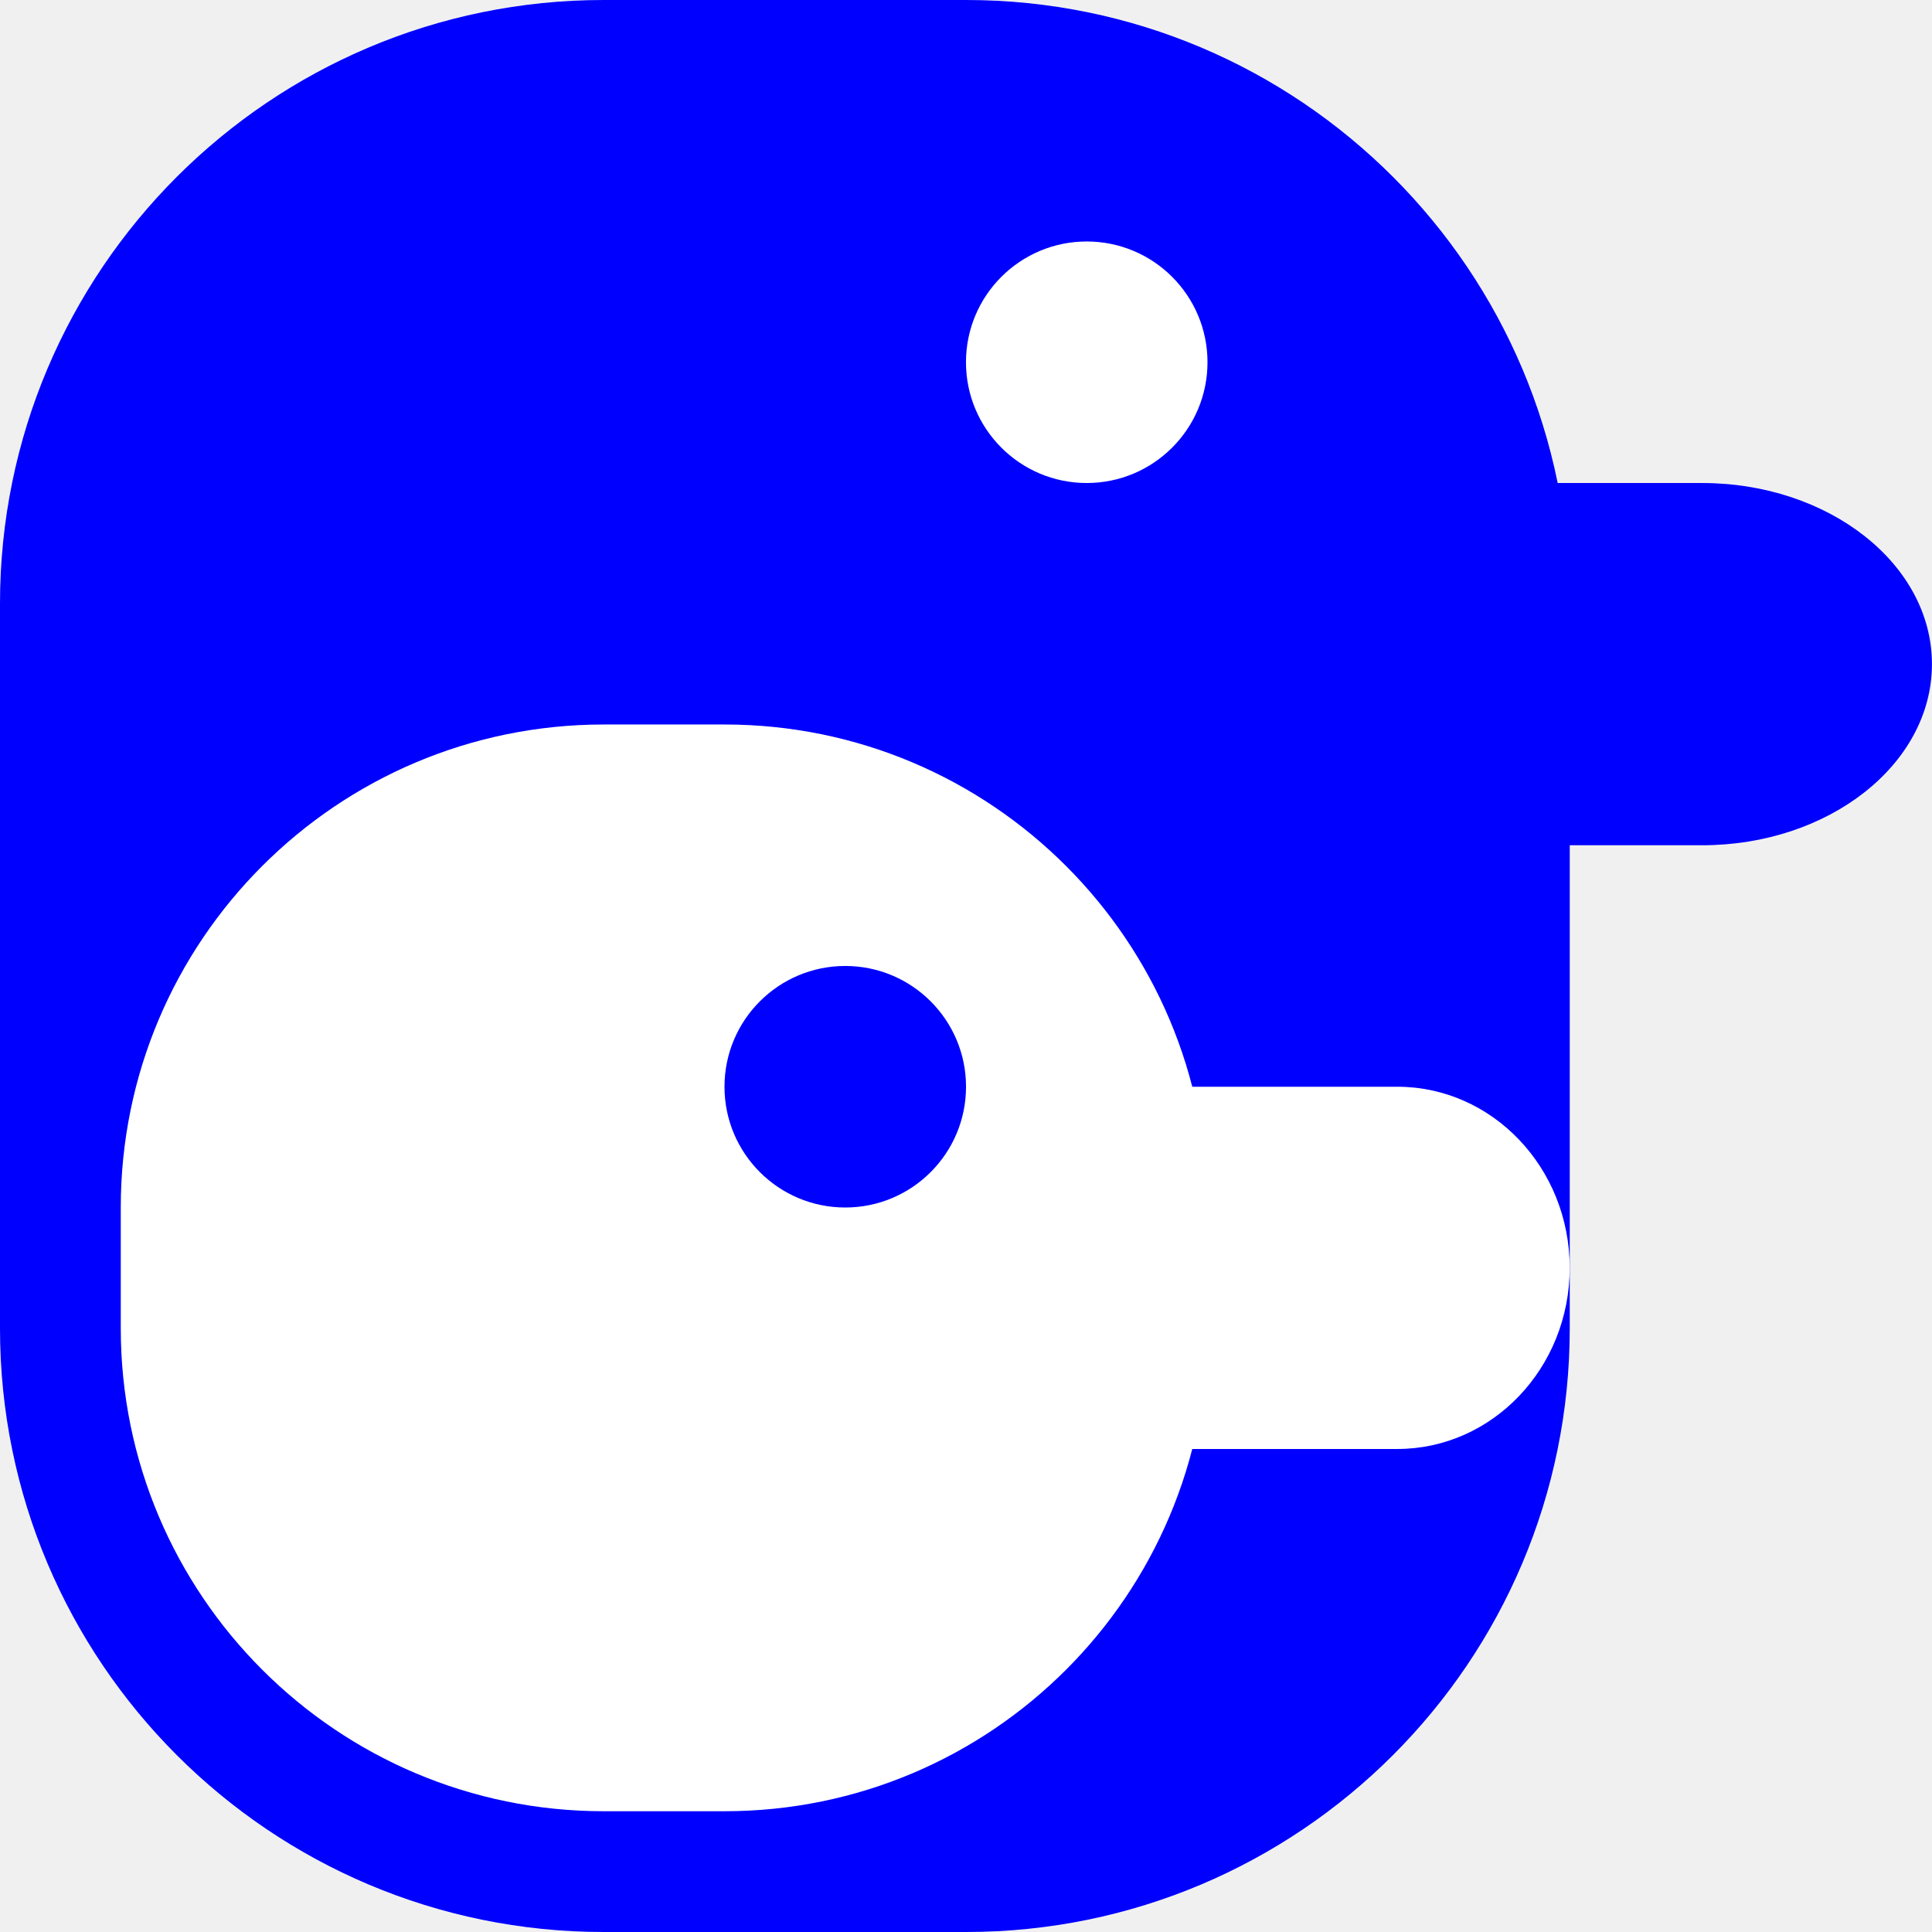
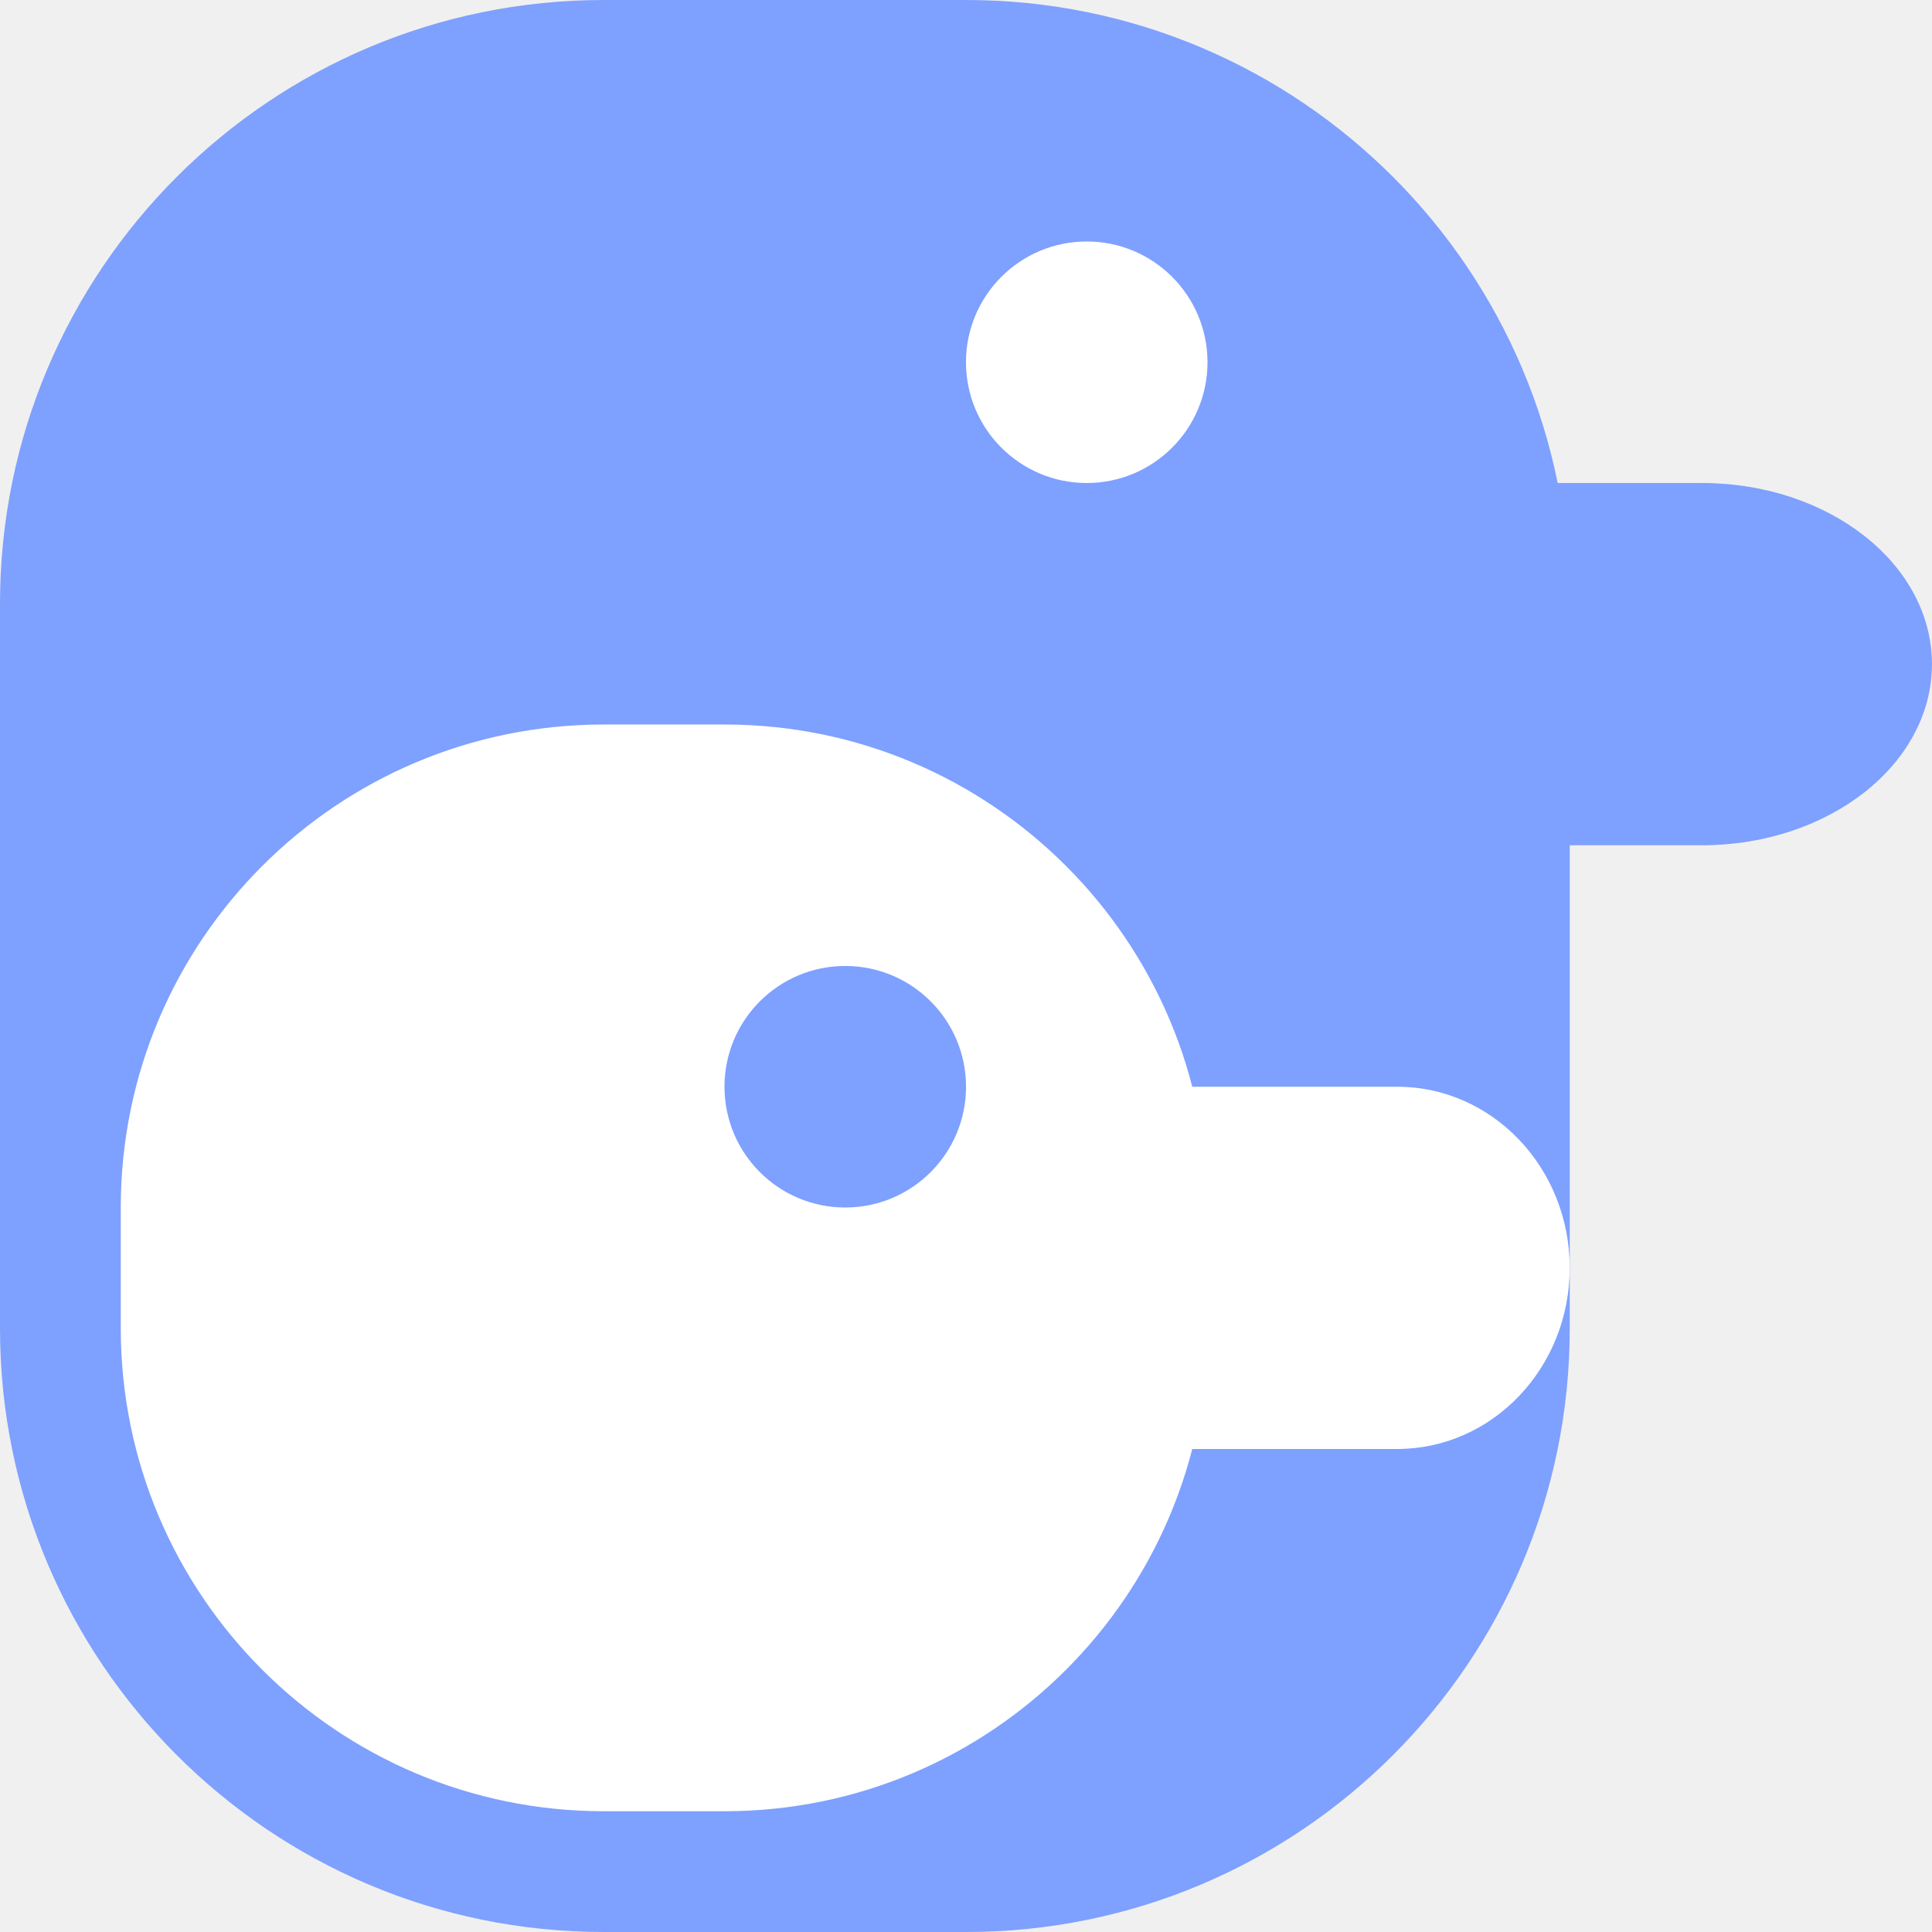
<svg xmlns="http://www.w3.org/2000/svg" width="128" height="128" viewBox="0 0 33.867 33.867" version="1.1" id="svg8">
  <defs id="defs2" />
  <g id="layer2" style="display:inline">
    <path style="opacity:0;fill:#cccccc;stroke-width:0.126" d="M 0.047,16.886 V 0.003 H 16.93 33.813 V 16.886 33.769 H 16.93 0.047 Z" id="path3735" />
-     <rect style="opacity:1;fill:#0000ff;fill-opacity:1;stroke:none;stroke-width:0.678" id="rect4836" width="27.517" height="33.867" x="0" y="1.4949952e-06" rx="10.583" ry="10.583" />
+     <rect style="opacity:1;fill:#7ea0ff;fill-opacity:1;stroke:none;stroke-width:0.678" id="rect4836" width="27.517" height="33.867" x="0" y="1.4949952e-06" rx="10.583" ry="10.583" />
  </g>
  <g id="layer5" style="display:inline">
    <circle style="display:inline;opacity:1;fill:#ffffff;fill-opacity:1;stroke:none;stroke-width:0.265" id="path4870-5-6" cx="19.05" cy="6.35" r="2.117" />
  </g>
  <g id="layer7" style="display:inline">
-     <rect style="display:inline;opacity:1;fill:#0000ff;fill-opacity:1;stroke:none;stroke-width:0.398" id="rect4905" width="10.583" height="6.35" x="23.283" y="8.467" rx="4.032" ry="4.233" />
+     <rect style="display:inline;opacity:1;fill:#7ea0ff;fill-opacity:1;stroke:none;stroke-width:0.398" id="rect4905" width="10.583" height="6.35" x="23.283" y="8.467" rx="4.032" ry="4.233" />
  </g>
  <g id="layer3" style="display:inline">
    <rect style="display:inline;opacity:1;fill:#ffffff;fill-opacity:1;stroke:none;stroke-width:0.423" id="rect4836-3" width="19.05" height="19.05" x="2.117" y="12.7" rx="8.467" ry="8.467" />
  </g>
  <g id="layer4" style="display:inline">
-     <circle style="display:inline;opacity:1;fill:#0000ff;fill-opacity:1;stroke:none;stroke-width:0.265" id="path4870-5" cx="14.817" cy="19.05" r="2.117" />
+     <circle style="display:inline;opacity:1;fill:#7ea0ff;fill-opacity:1;stroke:none;stroke-width:0.265" id="path4870-5" cx="14.817" cy="19.05" r="2.117" />
  </g>
  <g id="layer6" style="display:inline">
    <rect style="opacity:1;fill:#ffffff;fill-opacity:1;stroke:none;stroke-width:0.435" id="rect4905-2" width="10.583" height="6.35" x="16.933" y="19.05" rx="3.024" ry="3.175" />
  </g>
</svg>
